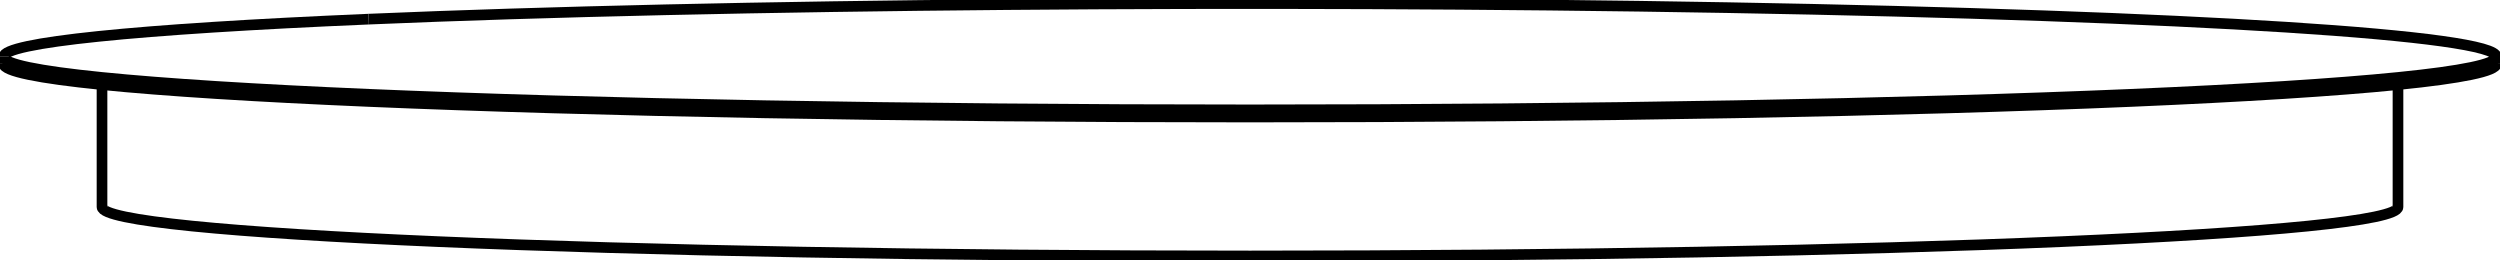
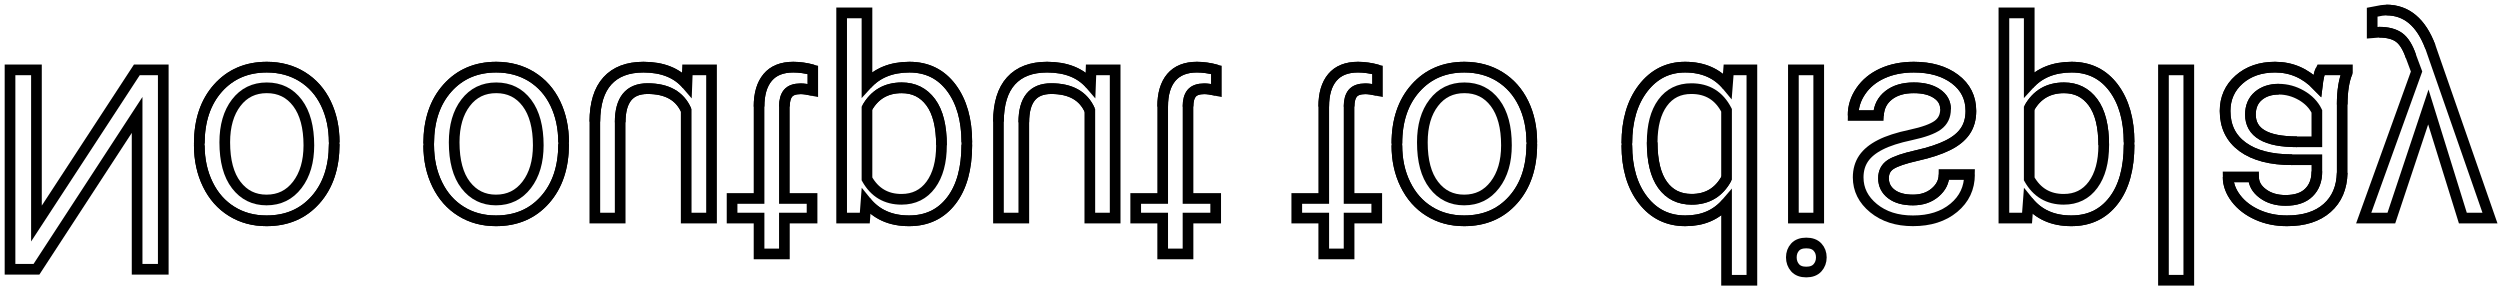
- <svg xmlns="http://www.w3.org/2000/svg" version="1.1" viewBox="-348.98 -36.817 697.96 72.462" fill="none" stroke="black" stroke-width="0.6%" vector-effect="non-scaling-stroke">
-   <path d="M -320.5 20.981 A 320.5 13.664 180 0 0 320.5 20.981" />
-   <path d="M 347.98 -18.983 A 347.98 14.836 360 0 1 -347.98 -18.983" />
-   <path d="M -246.059 -31.472 A 347.98 14.836 360 0 1 347.98 -20.981 A 347.98 14.836 360 0 1 -347.98 -20.981 L -347.98 -18.983" />
-   <path d="M -347.98 -20.981 A 347.98 14.836 360 0 1 -246.059 -31.472" />
-   <path d="M -320.5 -13.204 L -320.5 20.981" />
-   <path d="M 320.5 -13.204 L 320.5 20.981" />
-   <path d="M 347.98 -20.981 L 347.98 -18.983" />
+ <svg xmlns="http://www.w3.org/2000/svg" version="1.1" viewBox="1.311 -6.975 249.557 28.975" fill="none" stroke="black" stroke-width="0.6%" vector-effect="non-scaling-stroke">
+   <path d="M 17.609 19.906 L 17.609 0 L 14.971 0 L 4.949 15.34 L 4.949 0 L 2.311 0 L 2.311 19.906 L 4.949 19.906 L 14.998 4.498 L 14.998 19.906 L 17.609 19.906 Z" />
+   <path d="M 21.205 7.355 L 21.205 7.533 Q 21.21 9.71 22.06 11.443 Q 22.91 13.18 24.438 14.123 Q 25.96 15.07 27.918 15.066 Q 30.94 15.07 32.806 12.975 Q 34.67 10.88 34.672 7.41 L 34.672 7.232 Q 34.67 5.07 33.845 3.356 Q 33.02 1.64 31.479 0.684 Q 29.94 -0.27 27.945 -0.273 Q 24.94 -0.27 23.071 1.818 Q 21.21 3.91 21.205 7.355 Z" />
+   <path d="M 21.205 7.533 Q 21.21 9.71 22.06 11.443 Q 22.91 13.18 24.438 14.123 Q 25.96 15.07 27.918 15.066 Q 30.94 15.07 32.806 12.975 Q 34.67 10.88 34.672 7.41" />
+   <path d="M 34.672 7.232 Q 34.67 5.07 33.845 3.356 Q 33.02 1.64 31.479 0.684 Q 29.94 -0.27 27.945 -0.273 Q 24.94 -0.27 23.071 1.818 Q 21.21 3.91 21.205 7.355" />
+   <path d="M 23.748 7.232 Q 23.75 4.77 24.89 3.281 Q 26.03 1.79 27.945 1.791 Q 29.87 1.79 31.008 3.302 Q 32.14 4.81 32.143 7.533 Q 32.14 9.97 30.987 11.478 Q 29.83 12.99 27.918 12.988 Q 26.04 12.99 24.896 11.498 Q 23.75 10.01 23.748 7.232 Q 23.75 4.77 24.89 3.281 Q 26.03 1.79 27.945 1.791 Q 29.87 1.79 31.008 3.302 Q 32.14 4.81 32.143 7.533 Q 32.14 9.97 30.987 11.478 Q 29.83 12.99 27.918 12.988 Q 26.04 12.99 24.896 11.498 Q 23.75 10.01 23.748 7.232 Z" />
+   <path d="M 44.105 7.355 L 44.105 7.533 Q 44.11 9.71 44.96 11.443 Q 45.81 13.18 47.339 14.123 Q 48.86 15.07 50.818 15.066 Q 53.84 15.07 55.706 12.975 Q 57.57 10.88 57.572 7.41 L 57.572 7.232 Q 57.57 5.07 56.745 3.356 Q 55.92 1.64 54.38 0.684 Q 52.84 -0.27 50.846 -0.273 Q 47.84 -0.27 45.972 1.818 Q 44.11 3.91 44.105 7.355 Z" />
+   <path d="M 44.105 7.533 Q 44.11 9.71 44.96 11.443 Q 45.81 13.18 47.339 14.123 Q 48.86 15.07 50.818 15.066 Q 53.84 15.07 55.706 12.975 Q 57.57 10.88 57.572 7.41" />
+   <path d="M 57.572 7.232 Q 57.57 5.07 56.745 3.356 Q 55.92 1.64 54.38 0.684 Q 52.84 -0.27 50.846 -0.273 Q 47.84 -0.27 45.972 1.818 Q 44.11 3.91 44.105 7.355" />
+   <path d="M 46.648 7.232 Q 46.65 4.77 47.79 3.281 Q 48.93 1.79 50.846 1.791 Q 52.77 1.79 53.908 3.302 Q 55.04 4.81 55.043 7.533 Q 55.04 9.97 53.888 11.478 Q 52.73 12.99 50.818 12.988 Q 48.95 12.99 47.797 11.498 Q 46.65 10.01 46.648 7.232 Q 46.65 4.77 47.79 3.281 Q 48.93 1.79 50.846 1.791 Q 52.77 1.79 53.908 3.302 Q 55.04 4.81 55.043 7.533 Q 55.04 9.97 53.888 11.478 Q 52.73 12.99 50.818 12.988 Q 48.95 12.99 47.797 11.498 Q 46.65 10.01 46.648 7.232 Z" />
+   <path d="M 69.932 0 L 69.877 1.463 Q 68.4 -0.27 65.543 -0.273 Q 63.18 -0.27 61.94 1.101 Q 60.7 2.47 60.689 5.168 L 60.689 14.793 L 63.219 14.793 L 63.219 5.236 Q 63.22 1.87 65.953 1.873 Q 68.85 1.87 69.809 4.033 L 69.809 14.793 L 72.338 14.793 L 72.338 0 L 69.932 0 Z" />
+   <path d="M 69.877 1.463 Q 68.4 -0.27 65.543 -0.273 Q 63.18 -0.27 61.94 1.101 Q 60.7 2.47 60.689 5.168" />
+   <path d="M 63.219 5.236 Q 63.22 1.87 65.953 1.873 Q 68.85 1.87 69.809 4.033" />
+   <path d="M 77.082 18.375 L 79.611 18.375 L 79.611 14.793 L 82.373 14.793 L 82.373 12.838 L 79.611 12.838 L 79.611 3.664 Q 79.61 2.78 79.98 2.331 Q 80.35 1.89 81.238 1.887 Q 81.68 1.89 82.441 2.051 L 82.441 0 Q 81.44 -0.27 80.5 -0.273 Q 78.8 -0.27 77.943 0.752 Q 77.08 1.78 77.082 3.664 L 77.082 12.838 L 74.389 12.838 L 74.389 14.793 L 77.082 14.793 L 77.082 18.375 Z" />
+   <path d="M 79.611 3.664 Q 79.61 2.78 79.98 2.331 Q 80.35 1.89 81.238 1.887 Q 81.68 1.89 82.441 2.051" />
+   <path d="M 82.441 0 Q 81.44 -0.27 80.5 -0.273 Q 78.8 -0.27 77.943 0.752 Q 77.08 1.78 77.082 3.664" />
+   <path d="M 97.822 7.465 L 97.822 7.232 Q 97.82 3.86 96.277 1.791 Q 94.73 -0.27 92.094 -0.273 Q 89.4 -0.27 87.855 1.436 L 87.855 -5.688 L 85.326 -5.688 L 85.326 14.793 L 87.637 14.793 L 87.76 13.152 Q 89.3 15.07 92.053 15.066 Q 94.72 15.07 96.271 13.057 Q 97.82 11.05 97.822 7.465 Z" />
+   <path d="M 97.822 7.232 Q 97.82 3.86 96.277 1.791 Q 94.73 -0.27 92.094 -0.273 Q 89.4 -0.27 87.855 1.436" />
+   <path d="M 87.76 13.152 Q 89.3 15.07 92.053 15.066 Q 94.72 15.07 96.271 13.057 Q 97.82 11.05 97.822 7.465" />
+   <path d="M 95.293 7.52 Q 95.29 10.02 94.227 11.471 Q 93.16 12.92 91.301 12.92 Q 89 12.92 87.855 10.883 L 87.855 3.814 Q 88.99 1.79 91.328 1.791 Q 93.15 1.79 94.22 3.233 Q 95.29 4.68 95.293 7.52 Q 95.29 10.02 94.227 11.471 Q 93.16 12.92 91.301 12.92 Q 89 12.92 87.855 10.883" />
+   <path d="M 87.855 3.814 Q 88.99 1.79 91.328 1.791 Q 93.15 1.79 94.22 3.233 Q 95.29 4.68 95.293 7.52" />
+   <path d="M 110.223 0 L 110.168 1.463 Q 108.69 -0.27 105.834 -0.273 Q 103.47 -0.27 102.231 1.101 Q 100.99 2.47 100.98 5.168 L 100.98 14.793 L 103.51 14.793 L 103.51 5.236 Q 103.51 1.87 106.244 1.873 Q 109.14 1.87 110.1 4.033 L 110.1 14.793 L 112.629 14.793 L 112.629 0 L 110.223 0 Z" />
+   <path d="M 110.168 1.463 Q 108.69 -0.27 105.834 -0.273 Q 103.47 -0.27 102.231 1.101 Q 100.99 2.47 100.98 5.168" />
+   <path d="M 103.51 5.236 Q 103.51 1.87 106.244 1.873 Q 109.14 1.87 110.1 4.033" />
+   <path d="M 117.373 18.375 L 119.902 18.375 L 119.902 14.793 L 122.664 14.793 L 122.664 12.838 L 119.902 12.838 L 119.902 3.664 Q 119.9 2.78 120.271 2.331 Q 120.64 1.89 121.529 1.887 Q 121.97 1.89 122.732 2.051 L 122.732 0 Q 121.73 -0.27 120.791 -0.273 Q 119.1 -0.27 118.234 0.752 Q 117.37 1.78 117.373 3.664 L 117.373 12.838 L 114.68 12.838 L 114.68 14.793 L 117.373 14.793 L 117.373 18.375 Z" />
+   <path d="M 119.902 3.664 Q 119.9 2.78 120.271 2.331 Q 120.64 1.89 121.529 1.887 Q 121.97 1.89 122.732 2.051" />
+   <path d="M 122.732 0 Q 121.73 -0.27 120.791 -0.273 Q 119.1 -0.27 118.234 0.752 Q 117.37 1.78 117.373 3.664" />
+   <path d="M 133.451 18.375 L 135.98 18.375 L 135.98 14.793 L 138.742 14.793 L 138.742 12.838 L 135.98 12.838 L 135.98 3.664 Q 135.98 2.78 136.35 2.331 Q 136.72 1.89 137.607 1.887 Q 138.04 1.89 138.811 2.051 L 138.811 0 Q 137.81 -0.27 136.869 -0.273 Q 135.17 -0.27 134.312 0.752 Q 133.45 1.78 133.451 3.664 L 133.451 12.838 L 130.758 12.838 L 130.758 14.793 L 133.451 14.793 L 133.451 18.375 Z" />
+   <path d="M 135.98 3.664 Q 135.98 2.78 136.35 2.331 Q 136.72 1.89 137.607 1.887 Q 138.04 1.89 138.811 2.051" />
+   <path d="M 138.811 0 Q 137.81 -0.27 136.869 -0.273 Q 135.17 -0.27 134.312 0.752 Q 133.45 1.78 133.451 3.664" />
+   <path d="M 140.752 7.355 L 140.752 7.533 Q 140.75 9.71 141.606 11.443 Q 142.46 13.18 143.985 14.123 Q 145.51 15.07 147.465 15.066 Q 150.49 15.07 152.353 12.975 Q 154.22 10.88 154.219 7.41 L 154.219 7.232 Q 154.22 5.07 153.392 3.356 Q 152.56 1.64 151.026 0.684 Q 149.49 -0.27 147.492 -0.273 Q 144.48 -0.27 142.618 1.818 Q 140.75 3.91 140.752 7.355 Z" />
+   <path d="M 140.752 7.533 Q 140.75 9.71 141.606 11.443 Q 142.46 13.18 143.985 14.123 Q 145.51 15.07 147.465 15.066 Q 150.49 15.07 152.353 12.975 Q 154.22 10.88 154.219 7.41" />
+   <path d="M 154.219 7.232 Q 154.22 5.07 153.392 3.356 Q 152.56 1.64 151.026 0.684 Q 149.49 -0.27 147.492 -0.273 Q 144.48 -0.27 142.618 1.818 Q 140.75 3.91 140.752 7.355" />
+   <path d="M 143.295 7.232 Q 143.29 4.77 144.437 3.281 Q 145.58 1.79 147.492 1.791 Q 149.42 1.79 150.555 3.302 Q 151.69 4.81 151.689 7.533 Q 151.69 9.97 150.534 11.478 Q 149.38 12.99 147.465 12.988 Q 145.59 12.99 144.443 11.498 Q 143.29 10.01 143.295 7.232 Q 143.29 4.77 144.437 3.281 Q 145.58 1.79 147.492 1.791 Q 149.42 1.79 150.555 3.302 Q 151.69 4.81 151.689 7.533 Q 151.69 9.97 150.534 11.478 Q 149.38 12.99 147.465 12.988 Q 145.59 12.99 144.443 11.498 Q 143.29 10.01 143.295 7.232 Z" />
+   <path d="M 163.707 7.328 L 163.707 7.52 Q 163.71 10.92 165.32 12.995 Q 166.93 15.07 169.545 15.066 Q 172.14 15.07 173.66 13.289 L 173.66 21 L 176.189 21 L 176.189 0 L 173.865 0 L 173.742 1.586 Q 172.22 -0.27 169.518 -0.273 Q 166.95 -0.27 165.327 1.832 Q 163.71 3.94 163.707 7.328 Z" />
+   <path d="M 163.707 7.52 Q 163.71 10.92 165.32 12.995 Q 166.93 15.07 169.545 15.066 Q 172.14 15.07 173.66 13.289" />
+   <path d="M 173.742 1.586 Q 172.22 -0.27 169.518 -0.273 Q 166.95 -0.27 165.327 1.832 Q 163.71 3.94 163.707 7.328" />
+   <path d="M 166.236 7.232 Q 166.24 4.72 167.275 3.295 Q 168.31 1.87 170.146 1.873 Q 172.55 1.87 173.66 4.033 L 173.66 10.828 Q 172.53 12.92 170.174 12.92 Q 168.31 12.92 167.275 11.484 Q 166.24 10.05 166.236 7.232 Q 166.24 4.72 167.275 3.295 Q 168.31 1.87 170.146 1.873 Q 172.55 1.87 173.66 4.033" />
+   <path d="M 173.66 10.828 Q 172.53 12.92 170.174 12.92 Q 168.31 12.92 167.275 11.484 Q 166.24 10.05 166.236 7.232" />
+   <path d="M 182.861 14.793 L 182.861 0 L 180.332 0 L 180.332 14.793 L 182.861 14.793 Z" />
+   <path d="M 180.127 18.717 Q 180.13 19.33 180.503 19.756 Q 180.88 20.18 181.617 20.18 Q 182.36 20.18 182.738 19.756 Q 183.12 19.33 183.121 18.717 Q 183.12 18.1 182.738 17.691 Q 182.36 17.28 181.617 17.281 Q 180.88 17.28 180.503 17.691 Q 180.13 18.1 180.127 18.717 Q 180.13 19.33 180.503 19.756 Q 180.88 20.18 181.617 20.18 Q 182.36 20.18 182.738 19.756 Q 183.12 19.33 183.121 18.717 Q 183.12 18.1 182.738 17.691 Q 182.36 17.28 181.617 17.281 Q 180.88 17.28 180.503 17.691 Q 180.13 18.1 180.127 18.717 Z" />
+   <path d="M 195.521 3.924 Q 195.52 4.95 194.749 5.517 Q 193.98 6.08 192.056 6.494 Q 190.13 6.9 189.007 7.479 Q 187.88 8.05 187.339 8.846 Q 186.8 9.64 186.799 10.732 Q 186.8 12.55 188.337 13.809 Q 189.88 15.07 192.268 15.066 Q 194.78 15.07 196.349 13.768 Q 197.91 12.47 197.914 10.445 L 195.371 10.445 Q 195.37 11.48 194.489 12.236 Q 193.61 12.99 192.268 12.988 Q 190.89 12.99 190.107 12.387 Q 189.33 11.79 189.328 10.814 Q 189.33 9.9 190.053 9.434 Q 190.78 8.97 192.671 8.545 Q 194.56 8.12 195.74 7.533 Q 196.92 6.95 197.483 6.118 Q 198.05 5.29 198.051 4.102 Q 198.05 2.12 196.465 0.923 Q 194.88 -0.27 192.35 -0.273 Q 190.57 -0.27 189.205 0.355 Q 187.84 0.98 187.065 2.112 Q 186.29 3.24 186.293 4.553 L 188.822 4.553 Q 188.89 3.28 189.841 2.536 Q 190.79 1.79 192.35 1.791 Q 193.79 1.79 194.653 2.372 Q 195.52 2.95 195.521 3.924 Q 195.52 4.95 194.749 5.517 Q 193.98 6.08 192.056 6.494 Q 190.13 6.9 189.007 7.479 Q 187.88 8.05 187.339 8.846 Q 186.8 9.64 186.799 10.732 Q 186.8 12.55 188.337 13.809 Q 189.88 15.07 192.268 15.066 Q 194.78 15.07 196.349 13.768 Q 197.91 12.47 197.914 10.445" />
+   <path d="M 195.371 10.445 Q 195.37 11.48 194.489 12.236 Q 193.61 12.99 192.268 12.988 Q 190.89 12.99 190.107 12.387 Q 189.33 11.79 189.328 10.814 Q 189.33 9.9 190.053 9.434 Q 190.78 8.97 192.671 8.545 Q 194.56 8.12 195.74 7.533 Q 196.92 6.95 197.483 6.118 Q 198.05 5.29 198.051 4.102 Q 198.05 2.12 196.465 0.923 Q 194.88 -0.27 192.35 -0.273 Q 190.57 -0.27 189.205 0.355 Q 187.84 0.98 187.065 2.112 Q 186.29 3.24 186.293 4.553" />
+   <path d="M 188.822 4.553 Q 188.89 3.28 189.841 2.536 Q 190.79 1.79 192.35 1.791 Q 193.79 1.79 194.653 2.372 Q 195.52 2.95 195.521 3.924" />
+   <path d="M 213.842 7.465 L 213.842 7.232 Q 213.84 3.86 212.297 1.791 Q 210.75 -0.27 208.113 -0.273 Q 205.42 -0.27 203.875 1.436 L 203.875 -5.688 L 201.346 -5.688 L 201.346 14.793 L 203.656 14.793 L 203.779 13.152 Q 205.32 15.07 208.072 15.066 Q 210.74 15.07 212.29 13.057 Q 213.84 11.05 213.842 7.465 Z" />
+   <path d="M 213.842 7.232 Q 213.84 3.86 212.297 1.791 Q 210.75 -0.27 208.113 -0.273 Q 205.42 -0.27 203.875 1.436" />
+   <path d="M 203.779 13.152 Q 205.32 15.07 208.072 15.066 Q 210.74 15.07 212.29 13.057 Q 213.84 11.05 213.842 7.465" />
+   <path d="M 211.312 7.52 Q 211.31 10.02 210.246 11.471 Q 209.18 12.92 207.32 12.92 Q 205.02 12.92 203.875 10.883 L 203.875 3.814 Q 205.01 1.79 207.348 1.791 Q 209.17 1.79 210.239 3.233 Q 211.31 4.68 211.312 7.52 Q 211.31 10.02 210.246 11.471 Q 209.18 12.92 207.32 12.92 Q 205.02 12.92 203.875 10.883" />
+   <path d="M 203.875 3.814 Q 205.01 1.79 207.348 1.791 Q 209.17 1.79 210.239 3.233 Q 211.31 4.68 211.312 7.52" />
+   <path d="M 219.803 21 L 219.803 0 L 217.273 0 L 217.273 21 L 219.803 21 Z" />
+   <path d="M 235.635 0 L 232.982 0 Q 232.76 0.44 232.627 1.559 Q 230.86 -0.27 228.416 -0.273 Q 226.23 -0.27 224.827 0.964 Q 223.43 2.2 223.426 4.102 Q 223.43 6.41 225.183 7.69 Q 226.94 8.97 230.125 8.969 L 232.586 8.969 L 232.586 10.131 Q 232.59 11.46 231.793 12.243 Q 231 13.03 229.455 13.029 Q 228.1 13.03 227.186 12.346 Q 226.27 11.66 226.27 10.691 L 223.727 10.691 Q 223.73 11.8 224.513 12.831 Q 225.3 13.86 226.646 14.465 Q 227.99 15.07 229.605 15.066 Q 232.16 15.07 233.611 13.788 Q 235.06 12.51 235.115 10.268 L 235.115 3.459 Q 235.12 1.42 235.635 0.219 L 235.635 0 Z" />
+   <path d="M 232.982 0 Q 232.76 0.44 232.627 1.559 Q 230.86 -0.27 228.416 -0.273 Q 226.23 -0.27 224.827 0.964 Q 223.43 2.2 223.426 4.102 Q 223.43 6.41 225.183 7.69 Q 226.94 8.97 230.125 8.969" />
+   <path d="M 232.586 10.131 Q 232.59 11.46 231.793 12.243 Q 231 13.03 229.455 13.029 Q 228.1 13.03 227.186 12.346 Q 226.27 11.66 226.27 10.691" />
+   <path d="M 223.727 10.691 Q 223.73 11.8 224.513 12.831 Q 225.3 13.86 226.646 14.465 Q 227.99 15.07 229.605 15.066 Q 232.16 15.07 233.611 13.788 Q 235.06 12.51 235.115 10.268" />
+   <path d="M 235.115 3.459 Q 235.12 1.42 235.635 0.219" />
+   <path d="M 228.785 1.928 Q 229.97 1.93 231.041 2.543 Q 232.11 3.16 232.586 4.143 L 232.586 7.178 L 230.604 7.178 Q 225.96 7.18 225.955 4.457 Q 225.96 3.27 226.748 2.598 Q 227.54 1.93 228.785 1.928 Q 229.97 1.93 231.041 2.543 Q 232.11 3.16 232.586 4.143" />
+   <path d="M 230.604 7.178 Q 225.96 7.18 225.955 4.457 Q 225.96 3.27 226.748 2.598 Q 227.54 1.93 228.785 1.928" />
+   <path d="M 240.023 14.793 L 243.715 3.705 L 247.16 14.793 L 249.867 14.793 L 243.92 -2.283 Q 242.54 -5.97 239.531 -5.975 L 239.053 -5.934 L 238.109 -5.756 L 238.109 -3.705 L 238.793 -3.76 Q 240.08 -3.76 240.796 -3.24 Q 241.51 -2.72 241.979 -1.34 L 242.539 0.164 L 237.262 14.793 L 240.023 14.793 Z" />
+   <path d="M 243.92 -2.283 Q 242.54 -5.97 239.531 -5.975" />
+   <path d="M 238.793 -3.76 Q 240.08 -3.76 240.796 -3.24 Q 241.51 -2.72 241.979 -1.34" />
</svg>
